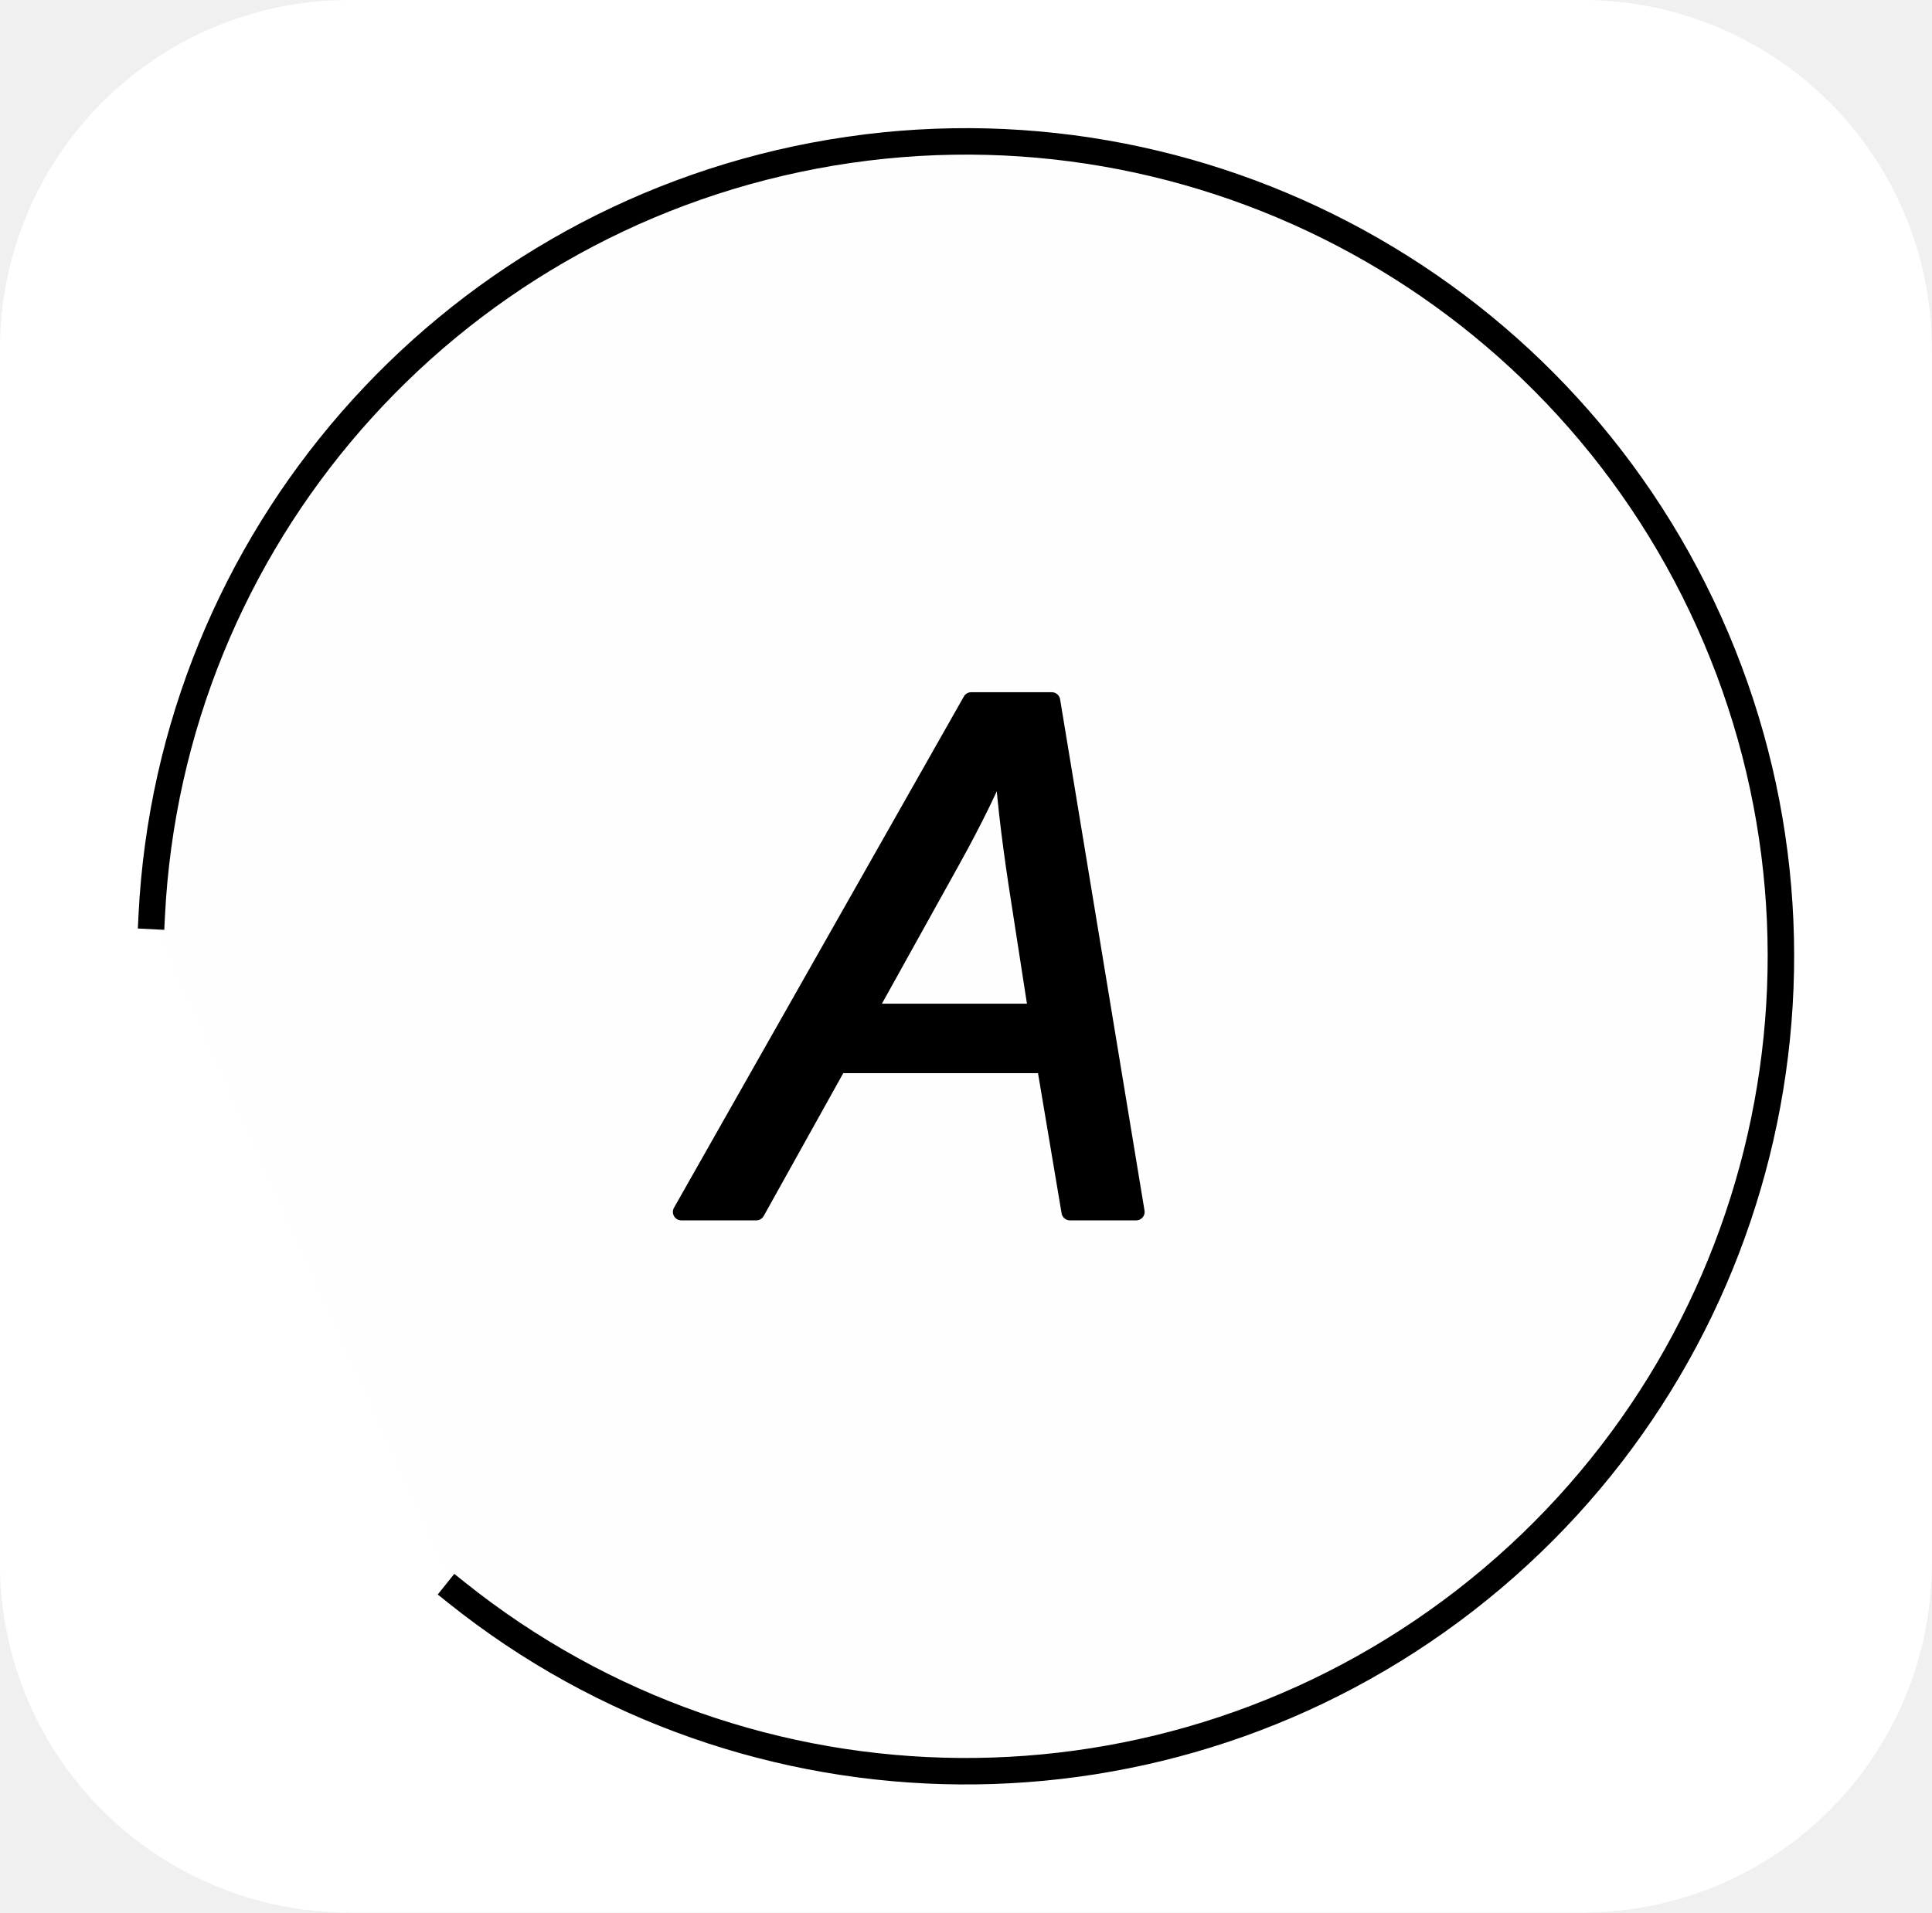
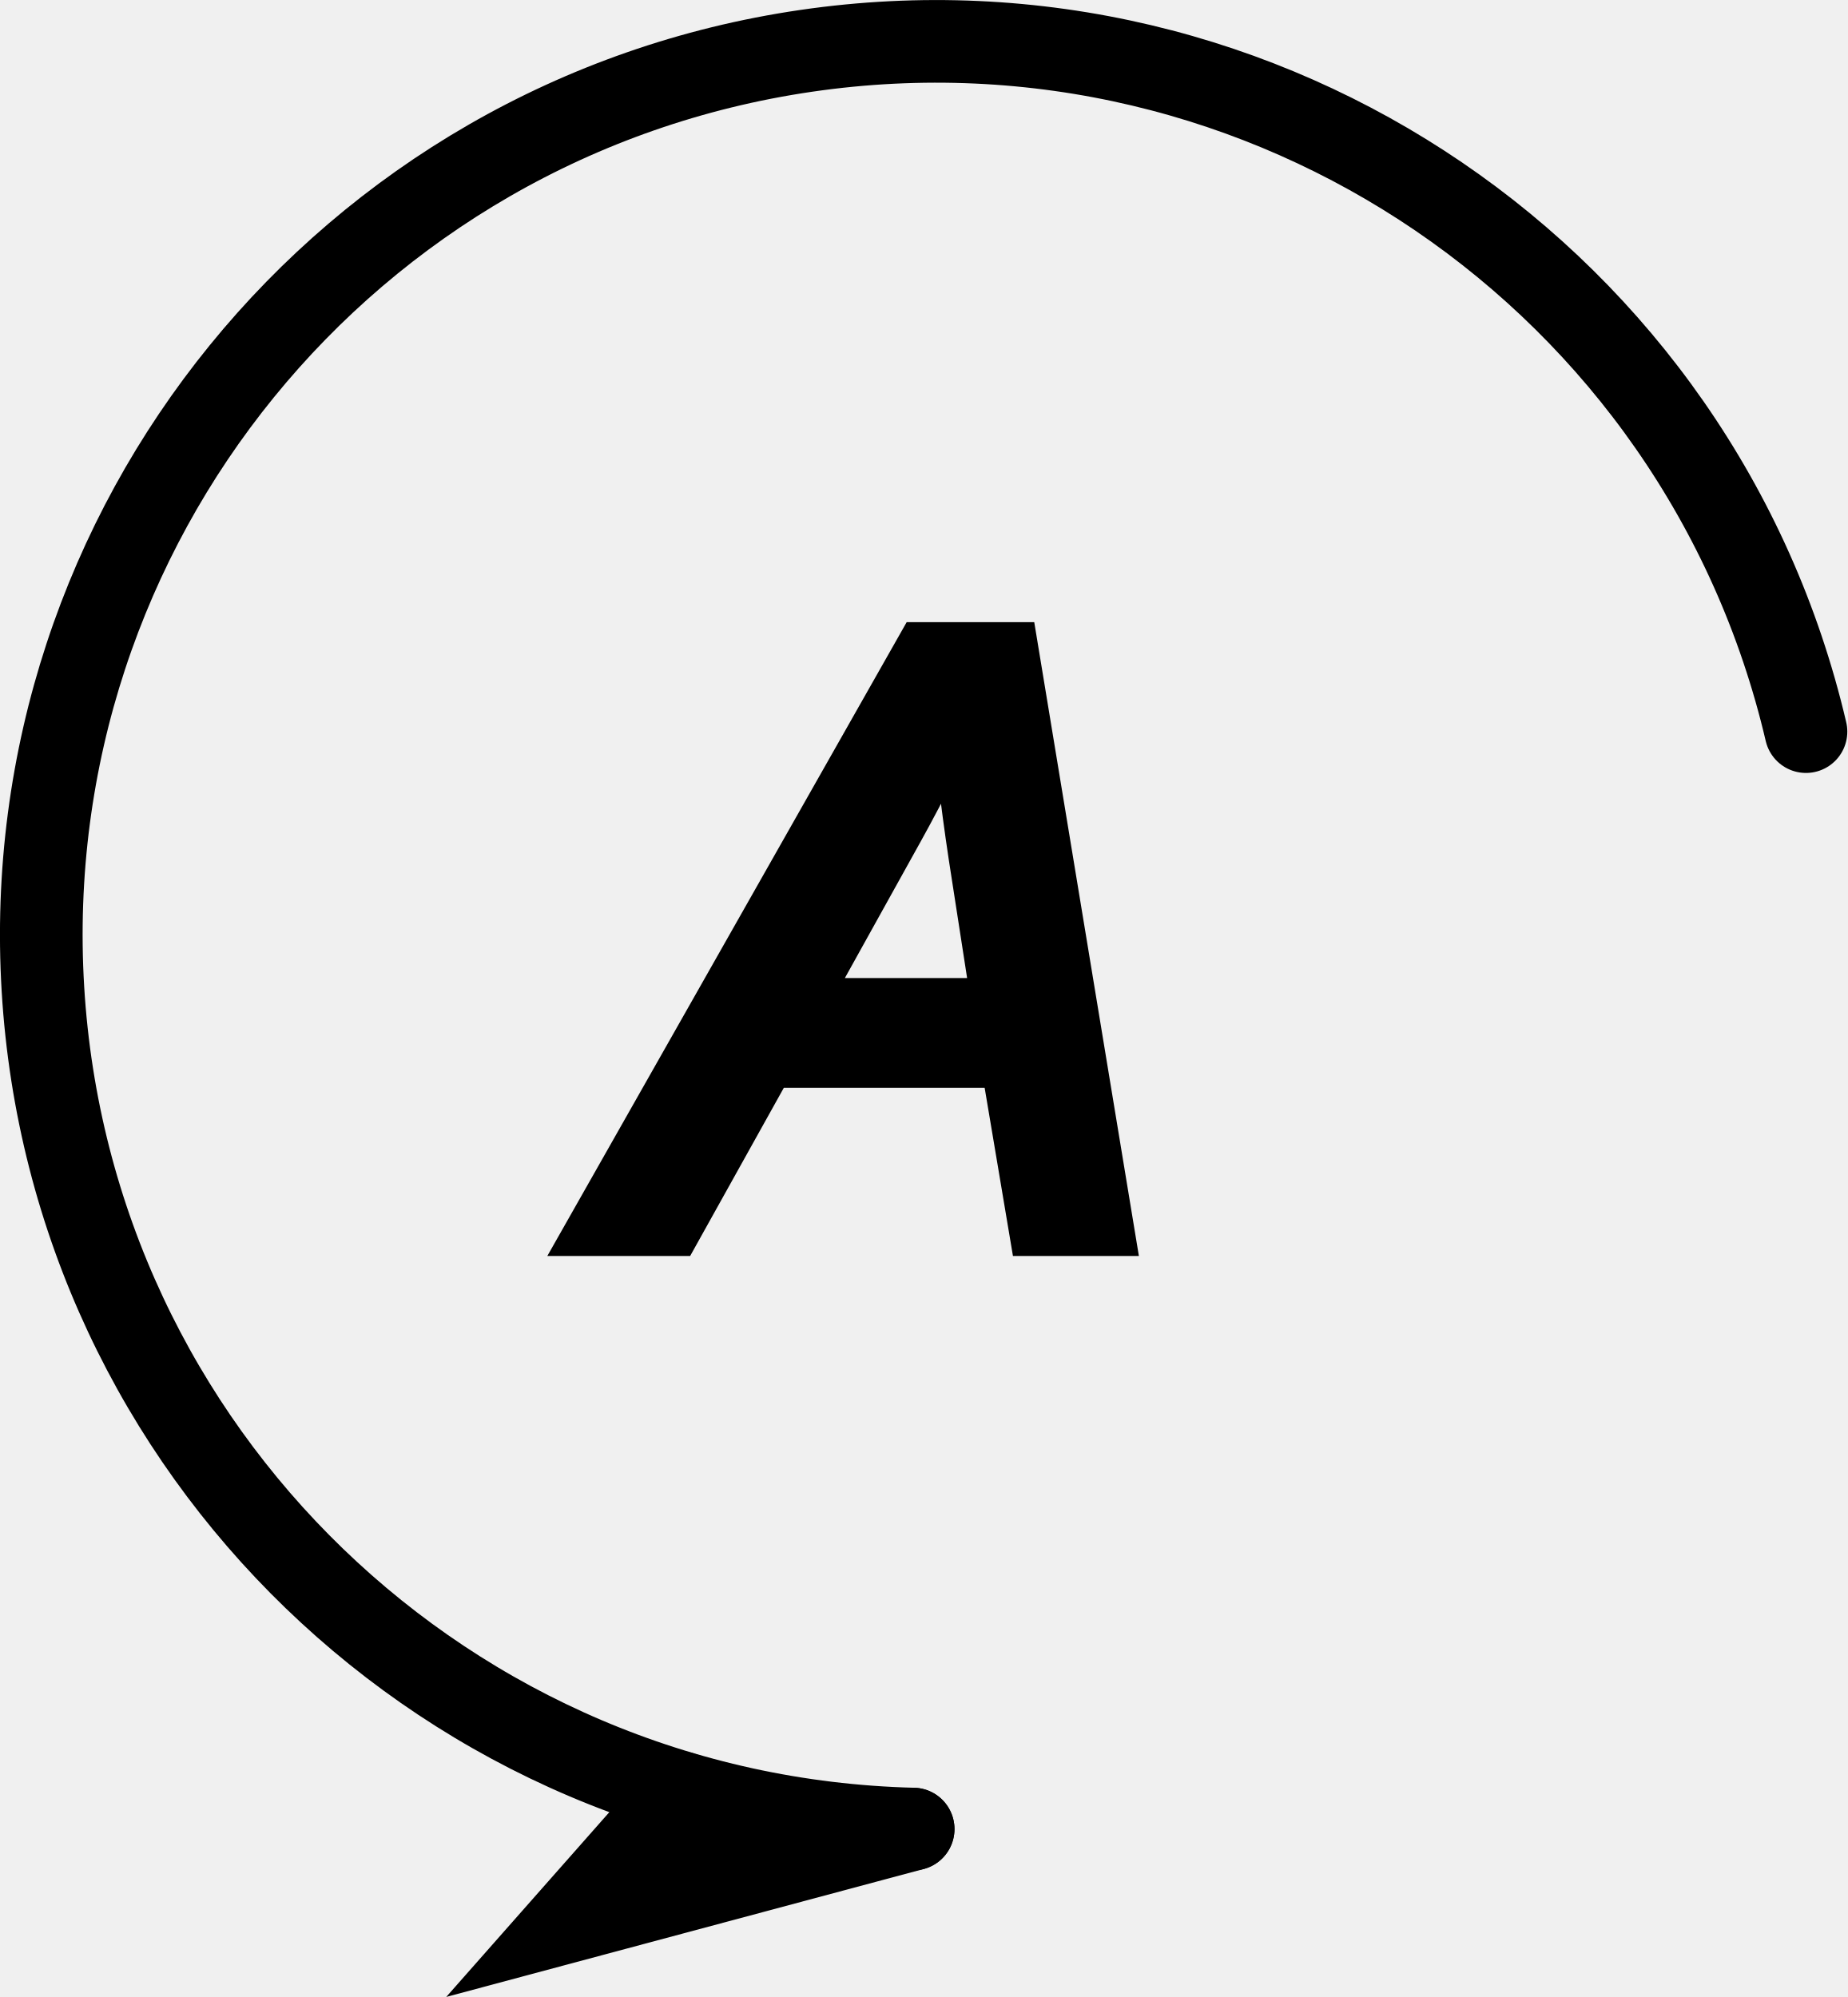
- <svg xmlns="http://www.w3.org/2000/svg" width="6.637mm" height="6.572mm" viewBox="0 0 6.637 6.572" version="1.1" id="svg969">
-   <defs id="defs966" />
-   <g id="layer1" transform="translate(-93.51141,-92.35815)">
-     <rect style="display:inline;fill:#ffffff;fill-opacity:1;stroke:#ffffff;stroke-width:2.2;stroke-linecap:round;stroke-linejoin:round;stroke-opacity:1;paint-order:stroke fill markers" id="rect1370" width="4.437" height="4.372" x="94.611" y="93.458" rx="0.1" ry="0.1" />
-     <g id="g45160" style="display:inline" transform="matrix(0.01693333,0,0,0.01693333,75.699,90.68697)">
-       <path style="fill:#000000;fill-opacity:0.007;stroke:#000000;stroke-width:5.37;stroke-linecap:square;stroke-linejoin:round;stroke-dasharray:none;stroke-opacity:1;paint-order:stroke fill markers" id="path45154" d="m 1082.692,284.558 a 165.356,165.356 0 0 1 134.454,-154.289 165.356,165.356 0 0 1 181.478,94.597 165.356,165.356 0 0 1 -49.482,198.581 165.356,165.356 0 0 1 -204.647,-1.616" />
-       <g aria-label="A " id="text42482-7" style="font-weight:100;font-size:66.667px;line-height:0;font-family:'.SF Compact Rounded';-inkscape-font-specification:'.SF Compact Rounded Thin';display:inline;fill:#ffffff;fill-opacity:0.035;stroke:#000000;stroke-width:2.362;stroke-linecap:round;stroke-linejoin:round;paint-order:stroke fill markers" transform="matrix(1.449326,0,0,1.449326,-402.6007,-203.6407)">
-         <path d="m 1098.95,378.283 40.576,-71.582 h 11.279 l 11.816,71.582 h -9.277 l -3.467,-20.605 h -28.955 l -11.475,20.605 z m 26.074,-27.978 h 23.682 l -2.783,-17.969 q -1.611,-10.693 -2.002,-17.822 -2.441,6.152 -7.129,14.6 z" style="font-style:italic;font-weight:normal;font-size:100px;line-height:2.362px;font-family:Arial;-inkscape-font-specification:'Arial Bold';fill:#000000;fill-opacity:1" id="path639" />
+ <svg xmlns="http://www.w3.org/2000/svg" width="5.588mm" height="6.042mm" viewBox="0 0 66.003 71.36" version="1.2" id="svg6699" xml:space="preserve">
+   <defs id="defs3431" />
+   <g id="g40290" transform="translate(-1636.347,-538.912)" style="stroke-width:2.953;stroke-dasharray:none">
+     <g id="g80711">
+       <path style="fill:none;fill-opacity:1;stroke:#000000;stroke-width:2.953;stroke-linecap:round;stroke-linejoin:round;stroke-dasharray:none;paint-order:stroke fill markers" id="path89315" d="m 1700.873,-565.055 a 31.945,31.946 0 0 1 -35.72,24.329 31.945,31.946 0 0 1 -27.272,-33.528 31.945,31.946 0 0 1 31.092,-30.019" transform="scale(1,-1)" />
+       <g aria-label="A " id="text89321" style="font-weight:100;font-size:66.667px;line-height:0;font-family:'.SF Compact Rounded';-inkscape-font-specification:'.SF Compact Rounded Thin';display:inline;stroke:#000000;stroke-width:1.772;stroke-linecap:square;paint-order:stroke fill markers">
+         <path d="m 1657.423,582.907 11.835,-20.878 h 3.29 l 3.446,20.878 h -2.706 l -1.011,-6.01 h -8.445 l -3.347,6.01 z m 7.605,-8.16 h 6.907 l -0.812,-5.241 q -0.47,-3.119 -0.584,-5.198 -0.712,1.794 -2.079,4.258 z" style="font-style:italic;font-weight:normal;font-size:29.167px;line-height:2.362px;font-family:Arial;-inkscape-font-specification:'Arial, Italic'" id="path75586" />
      </g>
+       <path style="fill:#000000;fill-opacity:1;stroke:#000000;stroke-width:2.953;stroke-linecap:round;stroke-linejoin:miter;stroke-dasharray:none;stroke-opacity:1;paint-order:stroke fill markers" d="m 1668.973,604.273 -12.336,3.306 4.058,-4.599" id="path102184" />
    </g>
  </g>
</svg>
